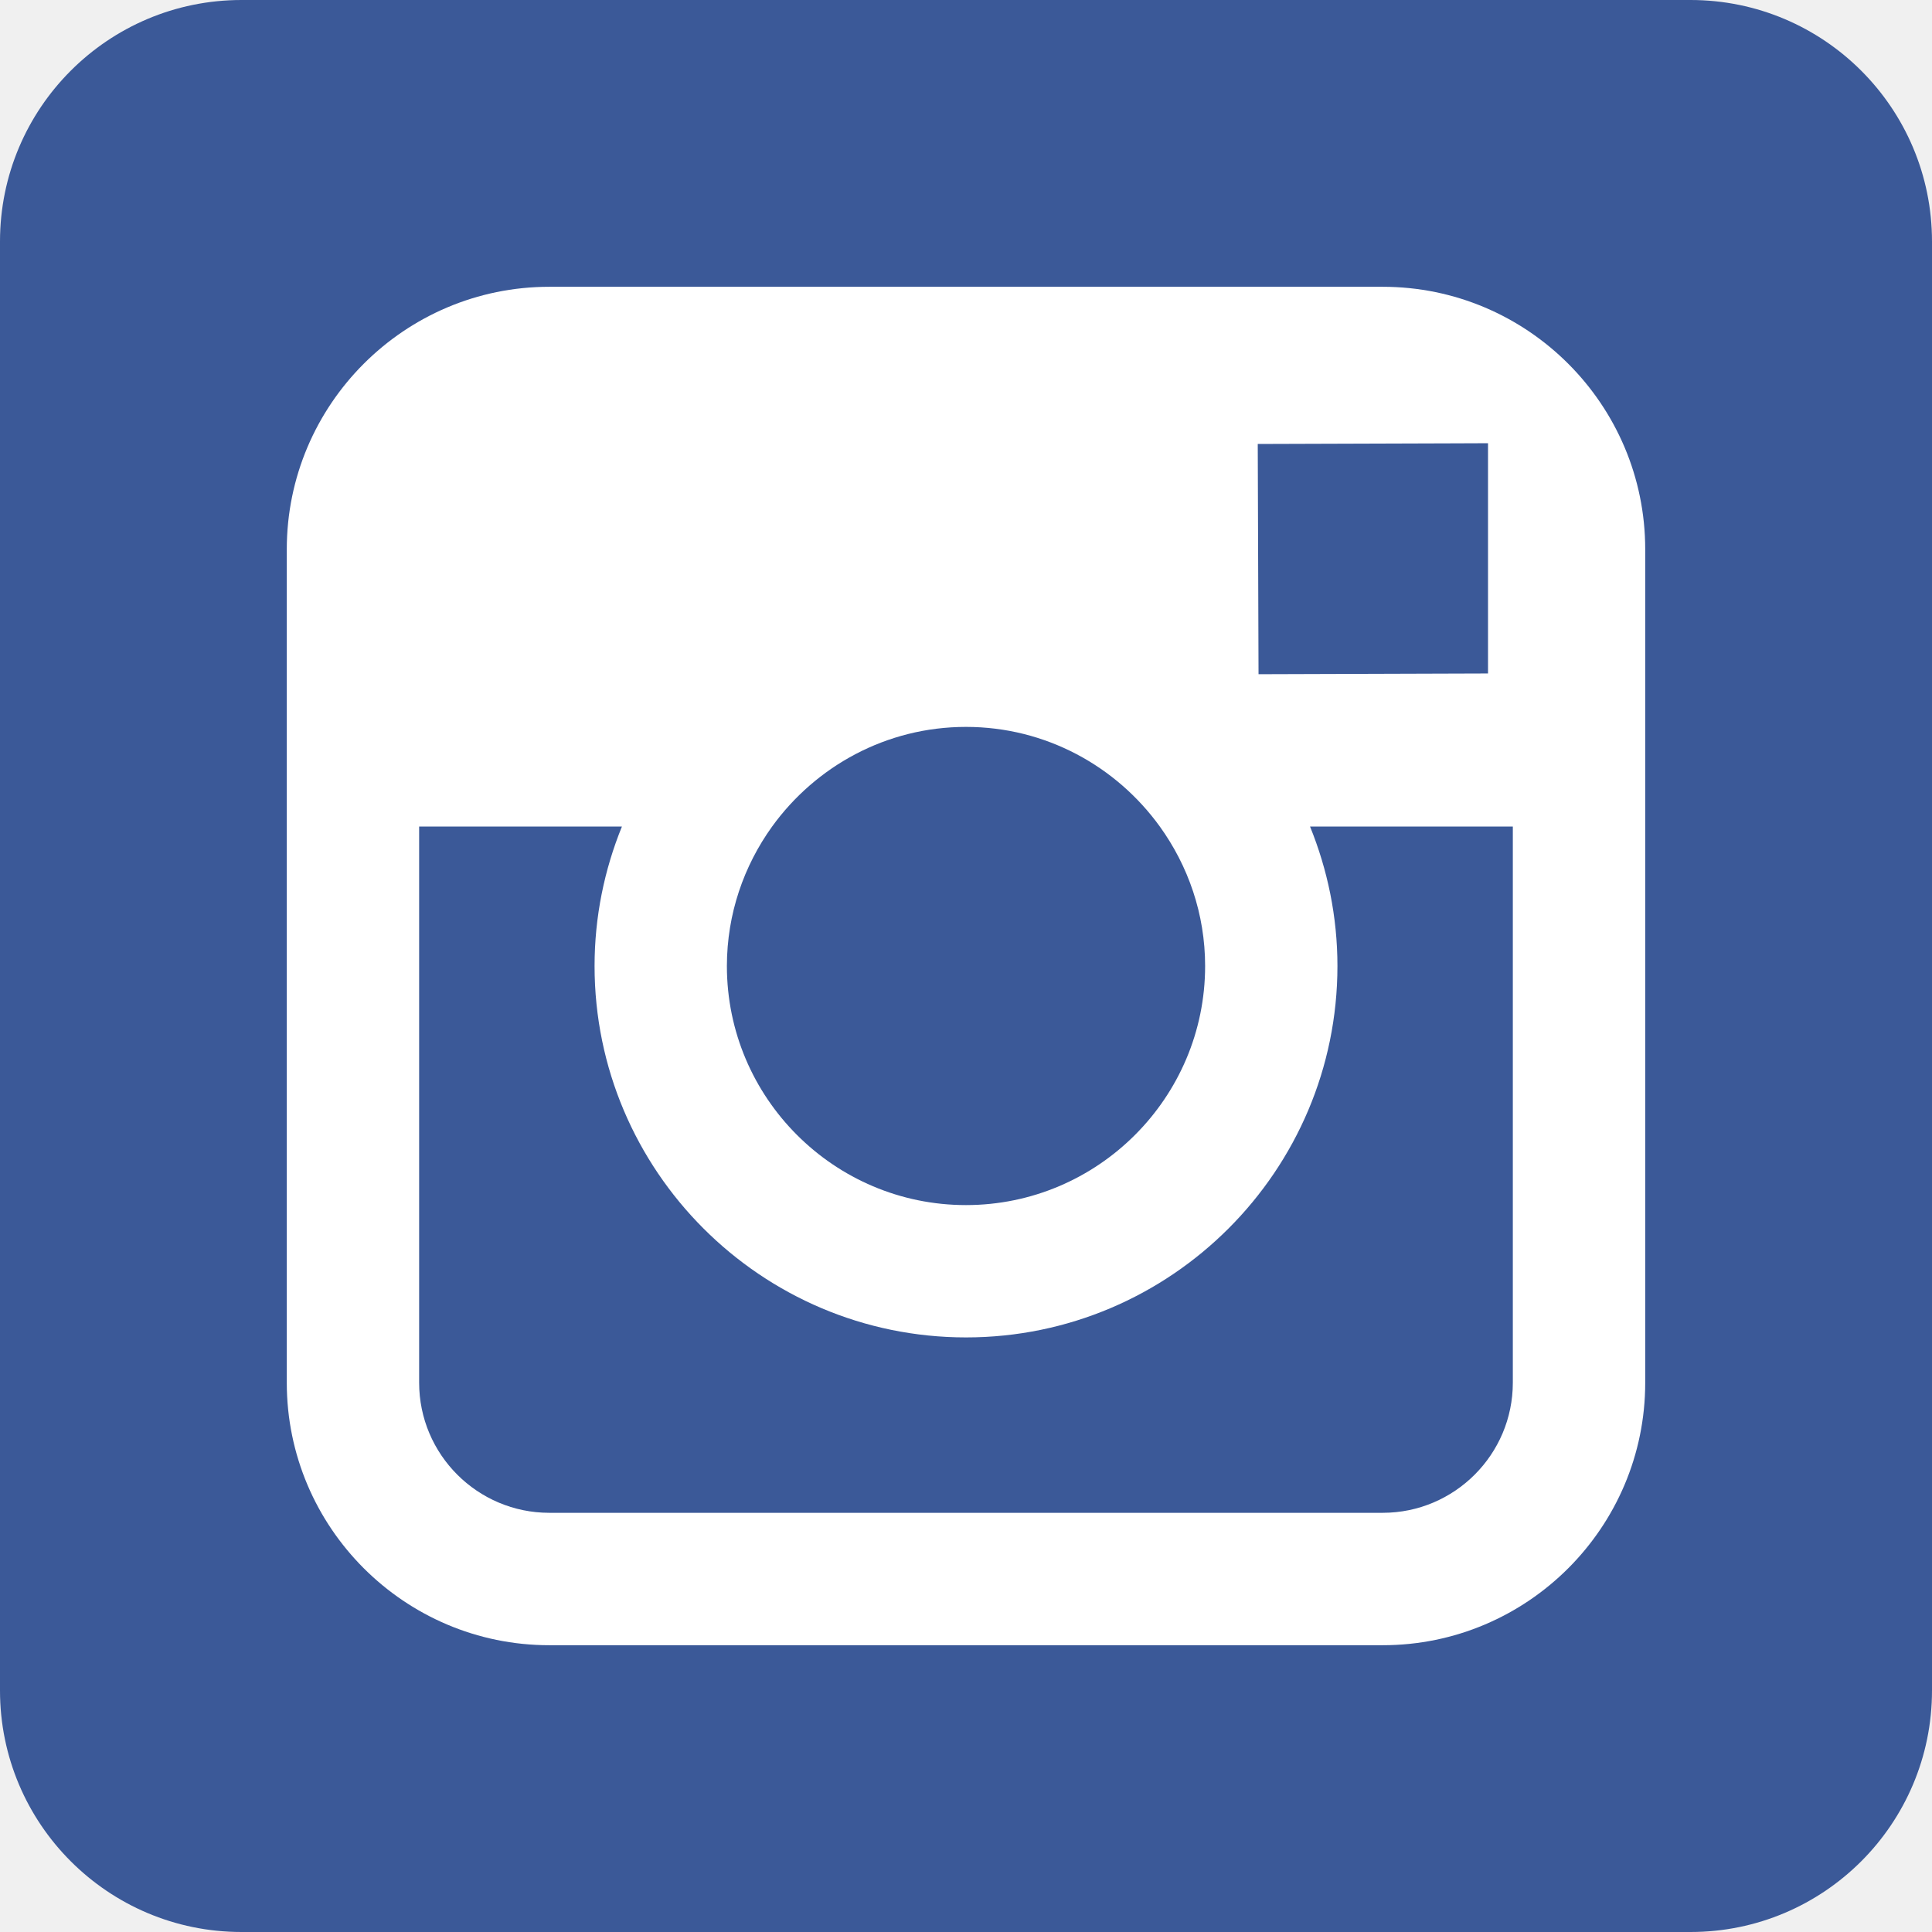
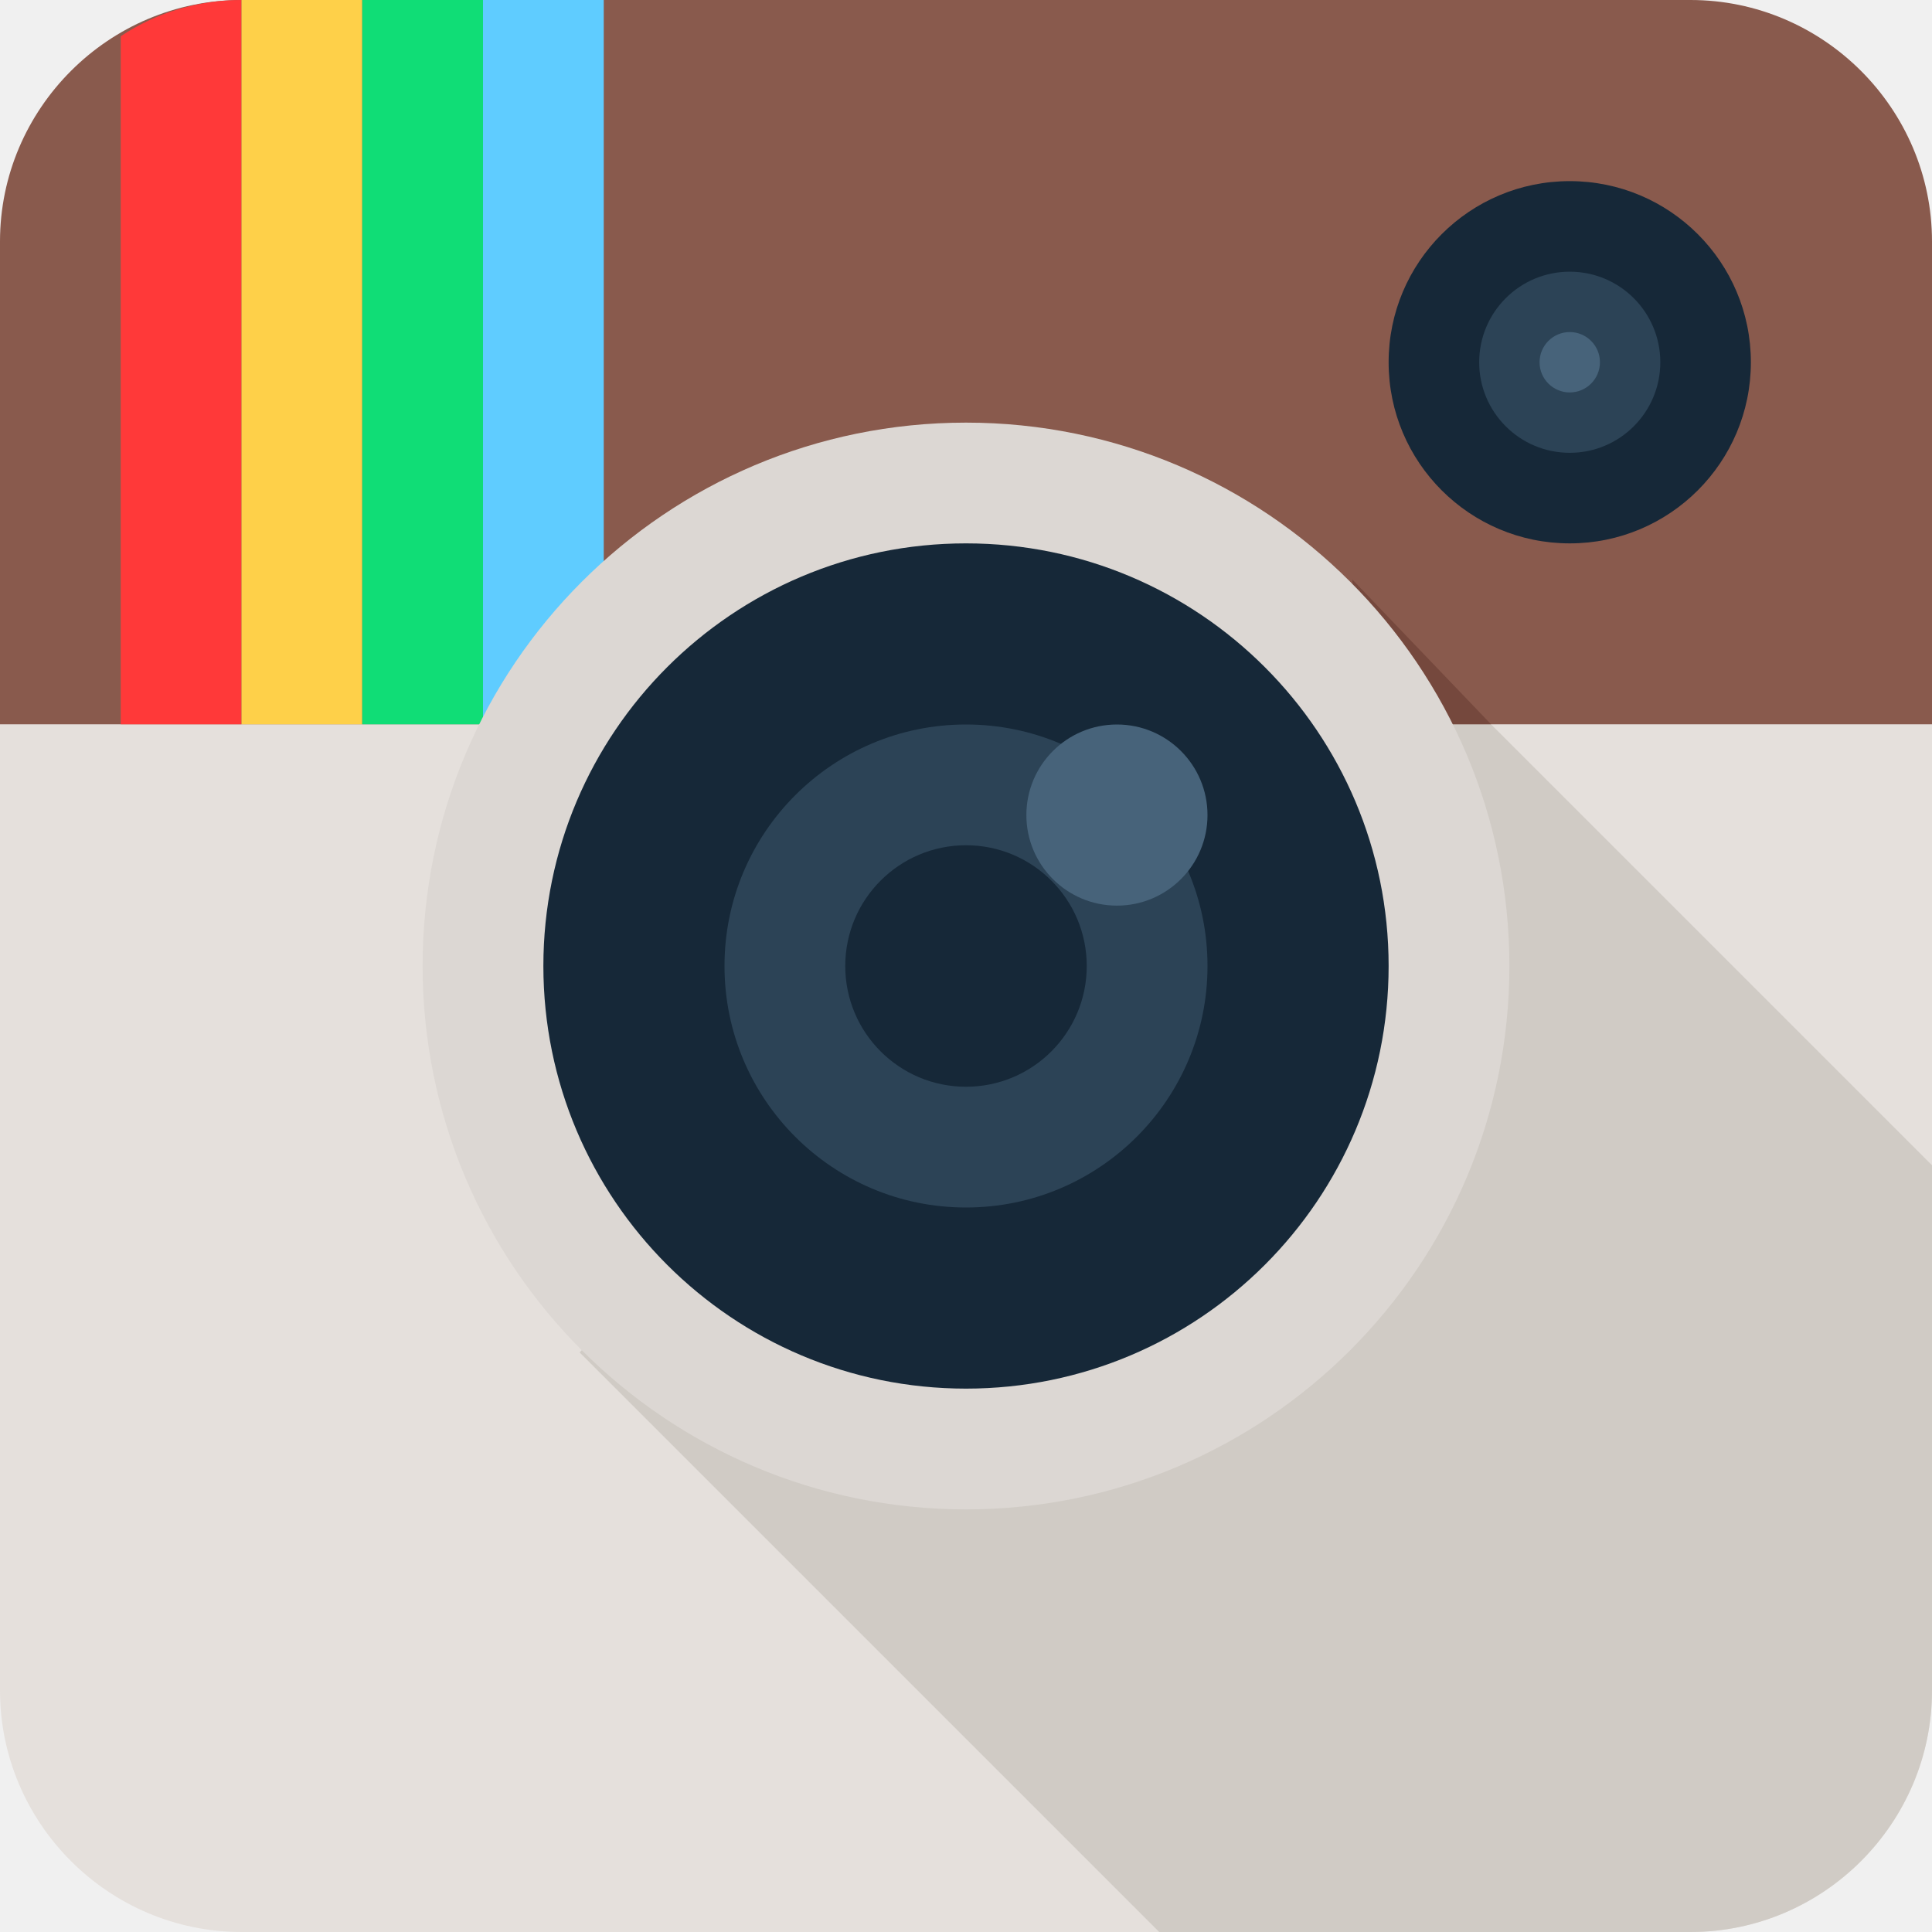
- <svg xmlns="http://www.w3.org/2000/svg" height="512" id="Layer_1" version="1.1" viewBox="0 0 512 512" width="512" xml:space="preserve">
-   <defs id="defs12" />
-   <g id="g5758">
-     <rect height="512" id="rect2987" rx="64" ry="64" style="fill:#3b5998;fill-opacity:1;fill-rule:nonzero;stroke:none" width="512" x="0" y="0" />
-     <path d="M 366.427,76 H 145.575 c -38.366,0 -69.575,31.203 -69.575,69.576 v 73.482 147.378 c 0,38.363 31.209,69.565 69.575,69.565 H 366.435 c 38.361,0 69.565,-31.202 69.565,-69.565 V 219.044 145.552 c -0.013,-38.361 -31.209,-69.552 -69.573,-69.552 z m 19.957,41.486 7.955,-0.03 v 7.919 53.102 l -60.815,0.195 -0.208,-61.015 53.068,-0.17 z M 204.615,219.044 c 11.539,-15.953 30.24,-26.409 51.386,-26.409 21.146,0 39.854,10.456 51.369,26.409 7.504,10.413 12,23.164 12,36.95 0,34.938 -28.453,63.366 -63.377,63.366 -34.937,0 -63.36,-28.429 -63.36,-63.366 0.013,-13.786 4.488,-26.537 11.982,-36.95 z m 196.3,147.375 c 0,19.035 -15.471,34.492 -34.489,34.492 H 145.575 c -19.026,0 -34.499,-15.455 -34.499,-34.492 V 219.044 h 53.741 c -4.644,11.414 -7.251,23.882 -7.251,36.95 0,54.259 44.152,98.434 98.436,98.434 54.286,0 98.433,-44.176 98.433,-98.434 0,-13.069 -2.625,-25.536 -7.261,-36.95 h 53.742 v 147.375 z" id="path9-6" style="fill:#ffffff" />
+ <svg xmlns="http://www.w3.org/2000/svg" height="32" style="overflow:visible;enable-background:new 0 0 32 32" viewBox="0 0 32 32" width="32" xml:space="preserve">
+   <g>
+     <g id="Instagram_1_">
+       <g id="Instagram">
+         <path d="M28,0H4C1.8,0,0,1.8,0,4v8h32V4C32,1.8,30.2,0,28,0z" id="Head" style="fill:#895A4D;" />
+         <path d="M2,0.6V12h2V0C3.3,0,2.6,0.2,2,0.6z" id="Red_x5F_Stripes" style="fill:#FF3939;" />
+         <rect height="12" id="Yellow_x5F_Stripes" style="fill:#FED049;" width="2" x="4" />
+         <rect height="12" id="Green_x5F_Stripes" style="fill:#10DD76;" width="2" x="6" />
+         <rect height="12" id="Blue_x5F_Stripes" style="fill:#5FCCFF;" width="2" x="8" />
+         <circle cx="26" cy="6" id="Lens_1_" r="3" style="fill:#162838;" />
+         <circle cx="26" cy="6" id="Lens_x5F_Outer" r="1.5" style="fill:#2C4356;" />
+         <circle cx="26" cy="6" id="Lens_x5F_Inside" r="0.5" style="fill:#47637A;" />
+         <path d="M0,12v16c0,2.2,1.8,4,4,4h24c2.2,0,4-1.8,4-4V12H0z" id="Body" style="fill:#E5E0DC;" />
+         <g id="Shadow">
+           <polygon points="24.7,12 22.4,9.6 22.4,12 " style="fill:#75483D;" />
+           <path d="M20,12L9.6,22.4l9.6,9.6H28c2.2,0,4-1.8,4-4v-8.7L24.7,12H20z" style="fill:#D0CBC5;" />
+         </g>
+         <circle cx="16" cy="16" id="Lens" r="9" style="fill:#DCD7D3;" />
+         <circle cx="16" cy="16" id="Inside_x5F_Lens" r="7" style="fill:#162838;" />
+         <circle cx="16" cy="16" id="_x32_nd_Inner_Circle" r="4" style="fill:#2C4356;" />
+         <circle cx="16" cy="16" id="Middle_Circle" r="2" style="fill:#162838;" />
+         <circle cx="18.5" cy="13.5" id="Reflection" r="1.5" style="fill:#47637A;" />
+       </g>
+     </g>
  </g>
</svg>
